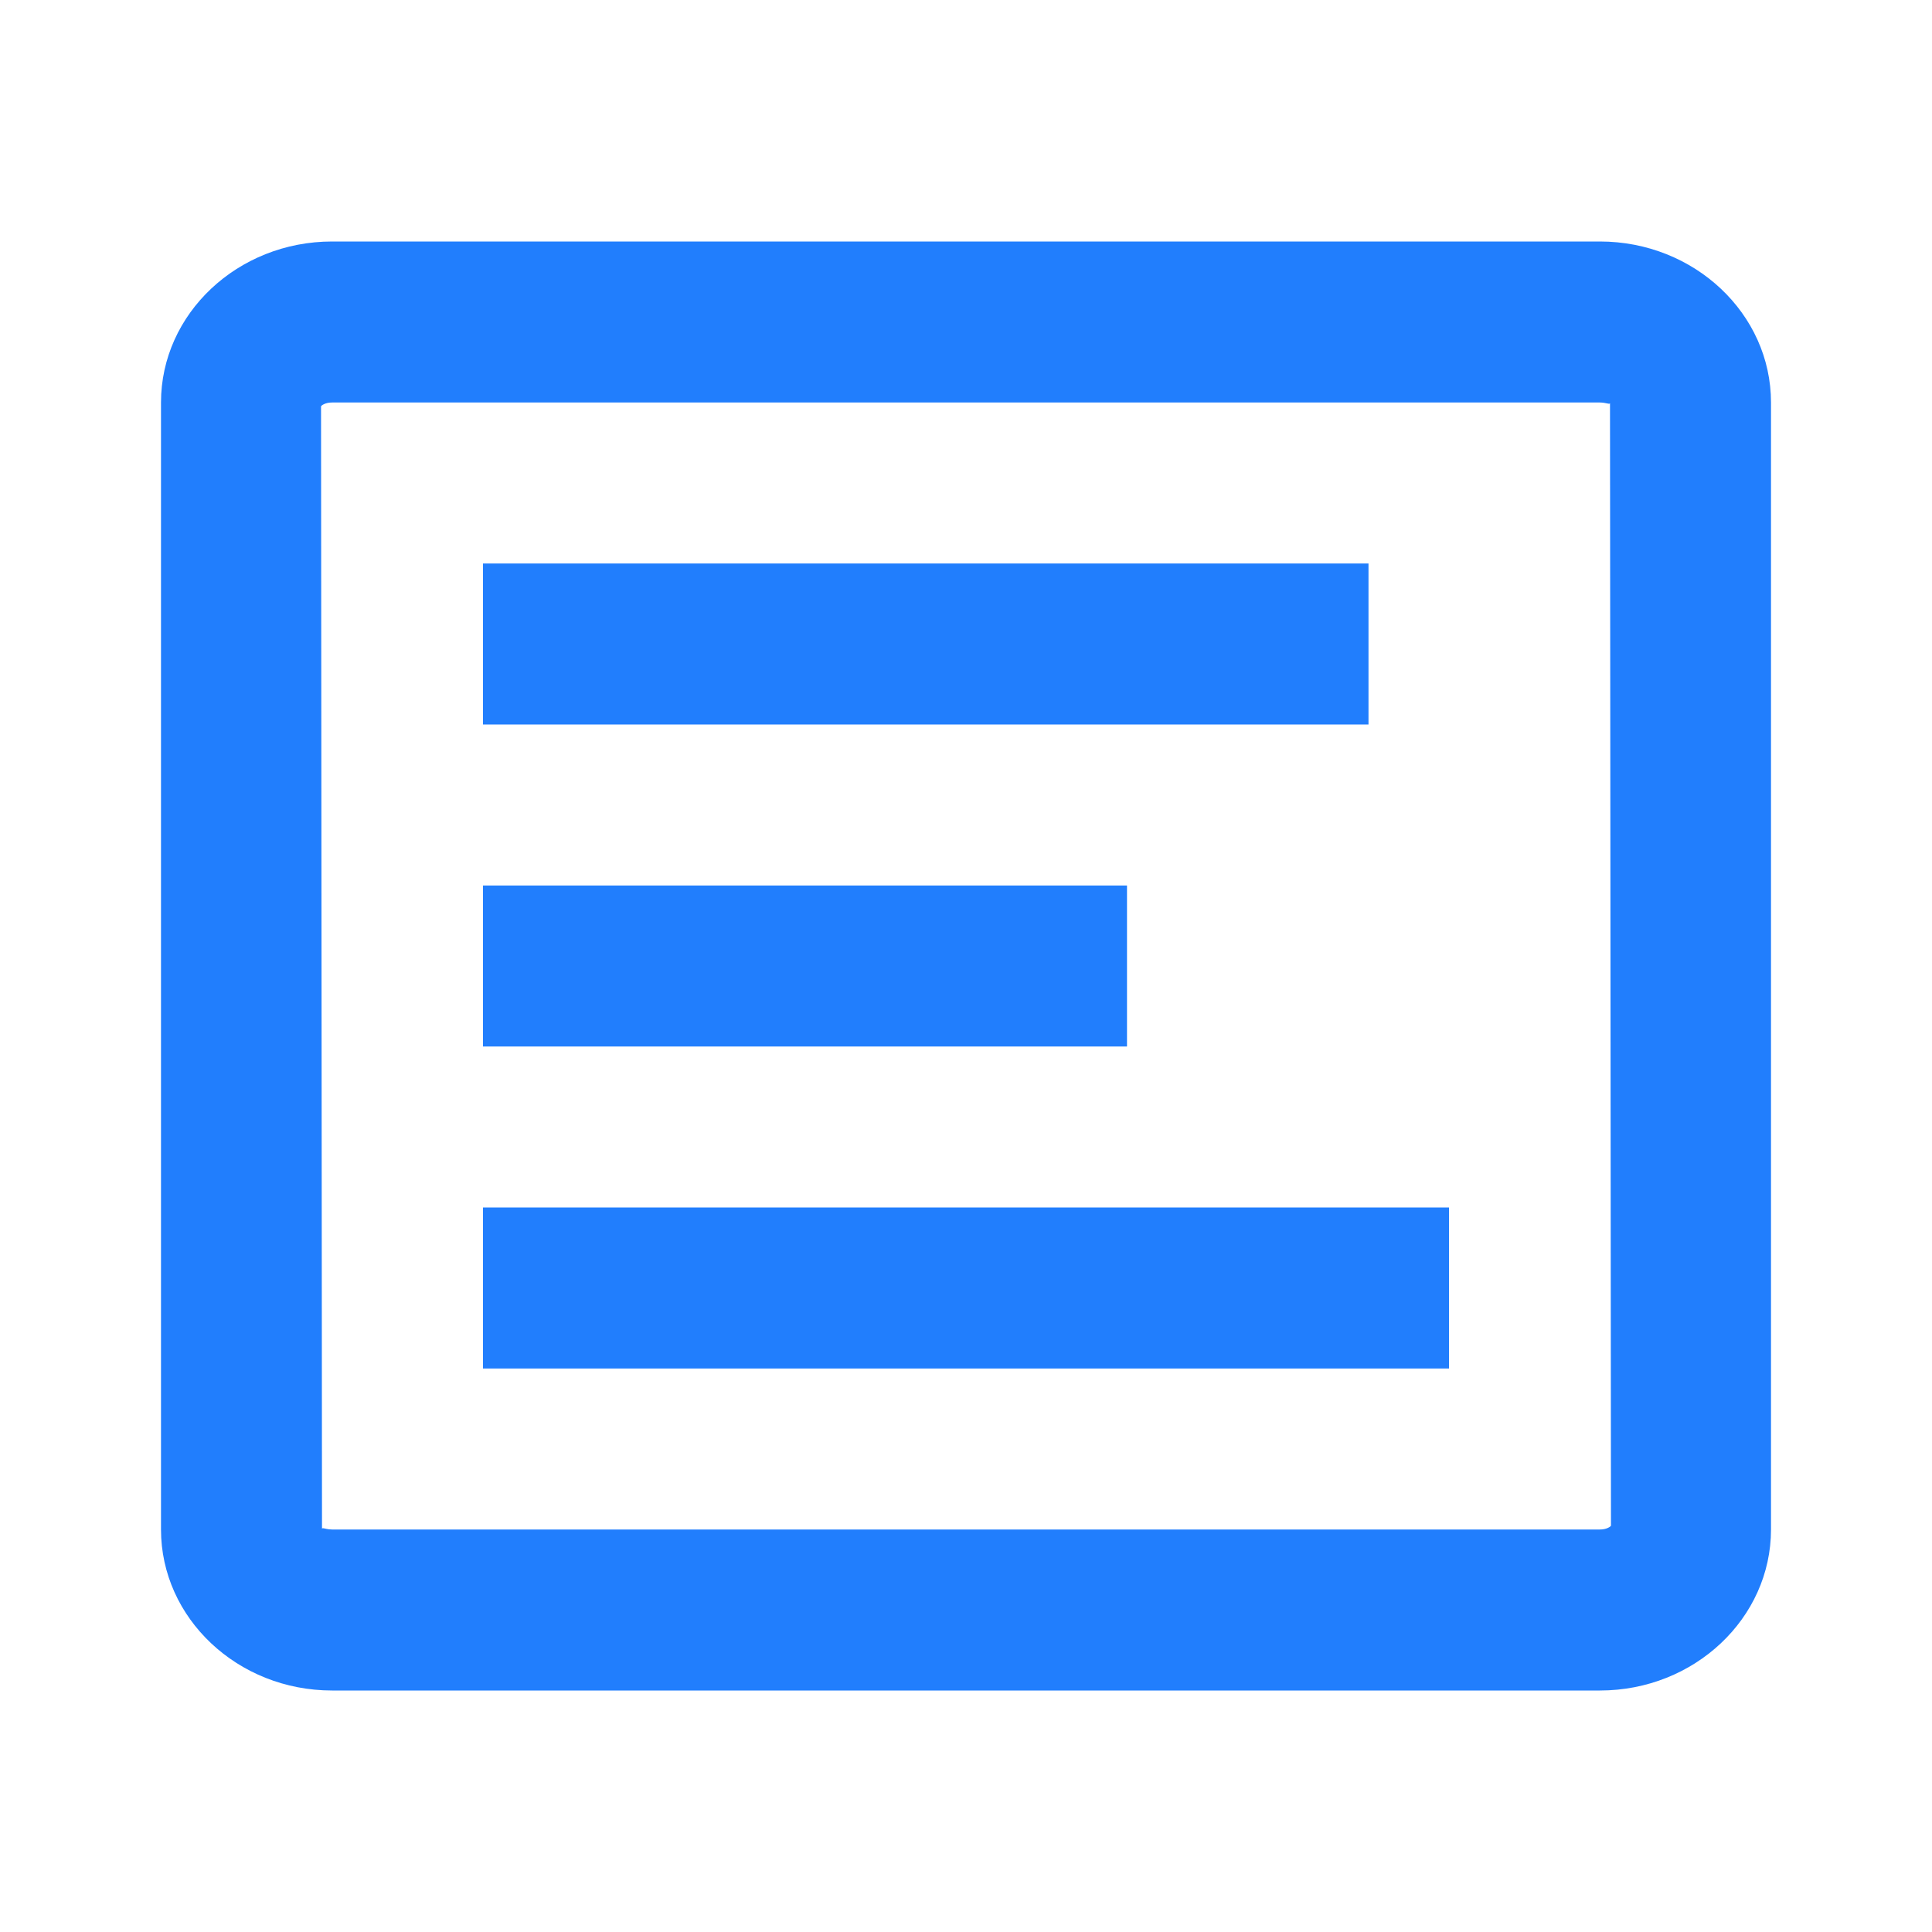
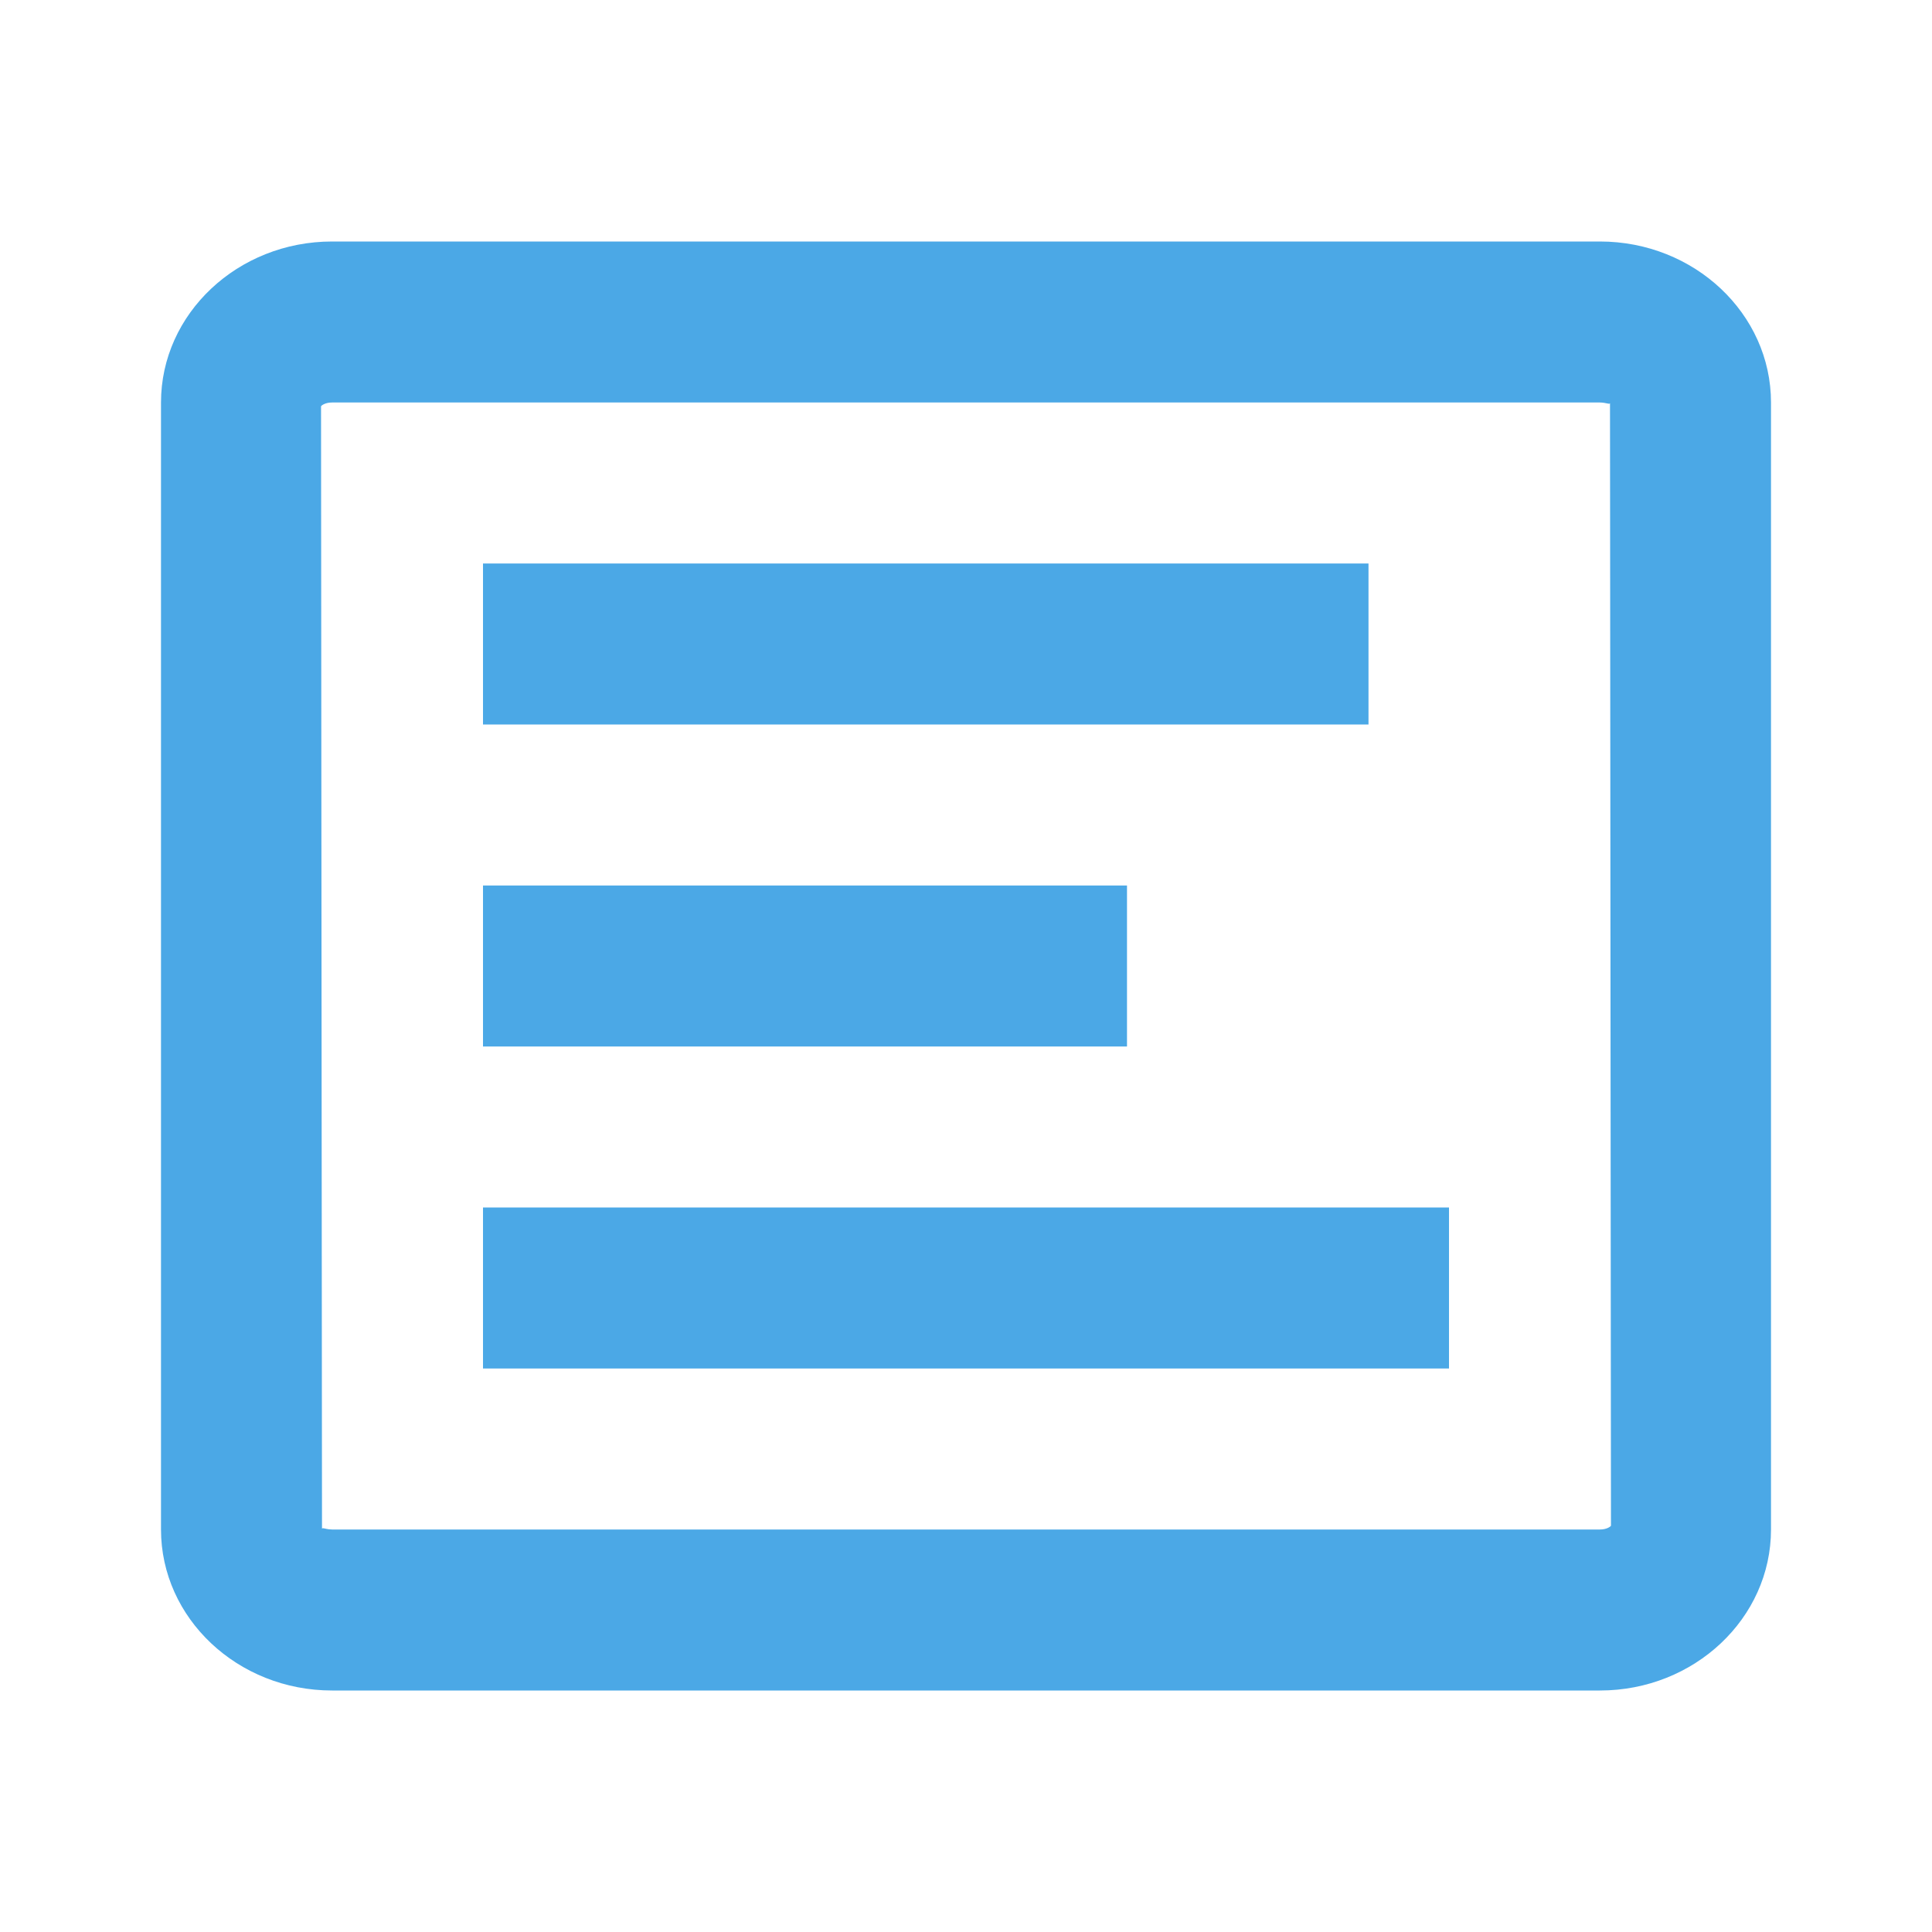
<svg xmlns="http://www.w3.org/2000/svg" width="24" height="24" viewBox="0 0 24 24" fill="none">
-   <path d="M19.875 3L4.125 3C2.953 3 2 3.897 2 5L2 19C2 20.103 2.953 21 4.125 21L19.875 21C21.047 21 22 20.103 22 19L22 5C22 3.897 21.047 3 19.875 3ZM19.875 19L4.125 19C4.068 19 4.029 18.984 4.012 18.984C4.005 18.984 4.001 18.986 4 18.992L3.988 5.046C3.995 5.036 4.04 5 4.125 5L19.875 5C19.954 5.001 19.997 5.028 20 5.008L20.012 18.954C20.005 18.964 19.96 19 19.875 19Z" style="mix-blend-mode:normal" fill="#217EFD">
+   <path d="M19.875 3L4.125 3C2.953 3 2 3.897 2 5L2 19C2 20.103 2.953 21 4.125 21L19.875 21C21.047 21 22 20.103 22 19L22 5C22 3.897 21.047 3 19.875 3ZM19.875 19L4.125 19C4.068 19 4.029 18.984 4.012 18.984C4.005 18.984 4.001 18.986 4 18.992L3.988 5.046C3.995 5.036 4.04 5 4.125 5L19.875 5C19.954 5.001 19.997 5.028 20 5.008L20.012 18.954C20.005 18.964 19.96 19 19.875 19Z" style="mix-blend-mode:normal" fill="#4BA8E6">
</path>
-   <path d="M13 15L6 15L6 17L13 17L14 17L18 17L18 15L14 15L13 15ZM6 11L14 11L14 13L6 13L6 11ZM6 7L17 7L17 9L6 9L6 7Z" style="mix-blend-mode:normal" fill="#217EFD">
+   <path d="M13 15L6 15L6 17L13 17L14 17L18 17L18 15L14 15L13 15ZM6 11L14 11L14 13L6 13L6 11ZM6 7L17 7L17 9L6 9L6 7Z" style="mix-blend-mode:normal" fill="#4BA8E6">
</path>
</svg>
